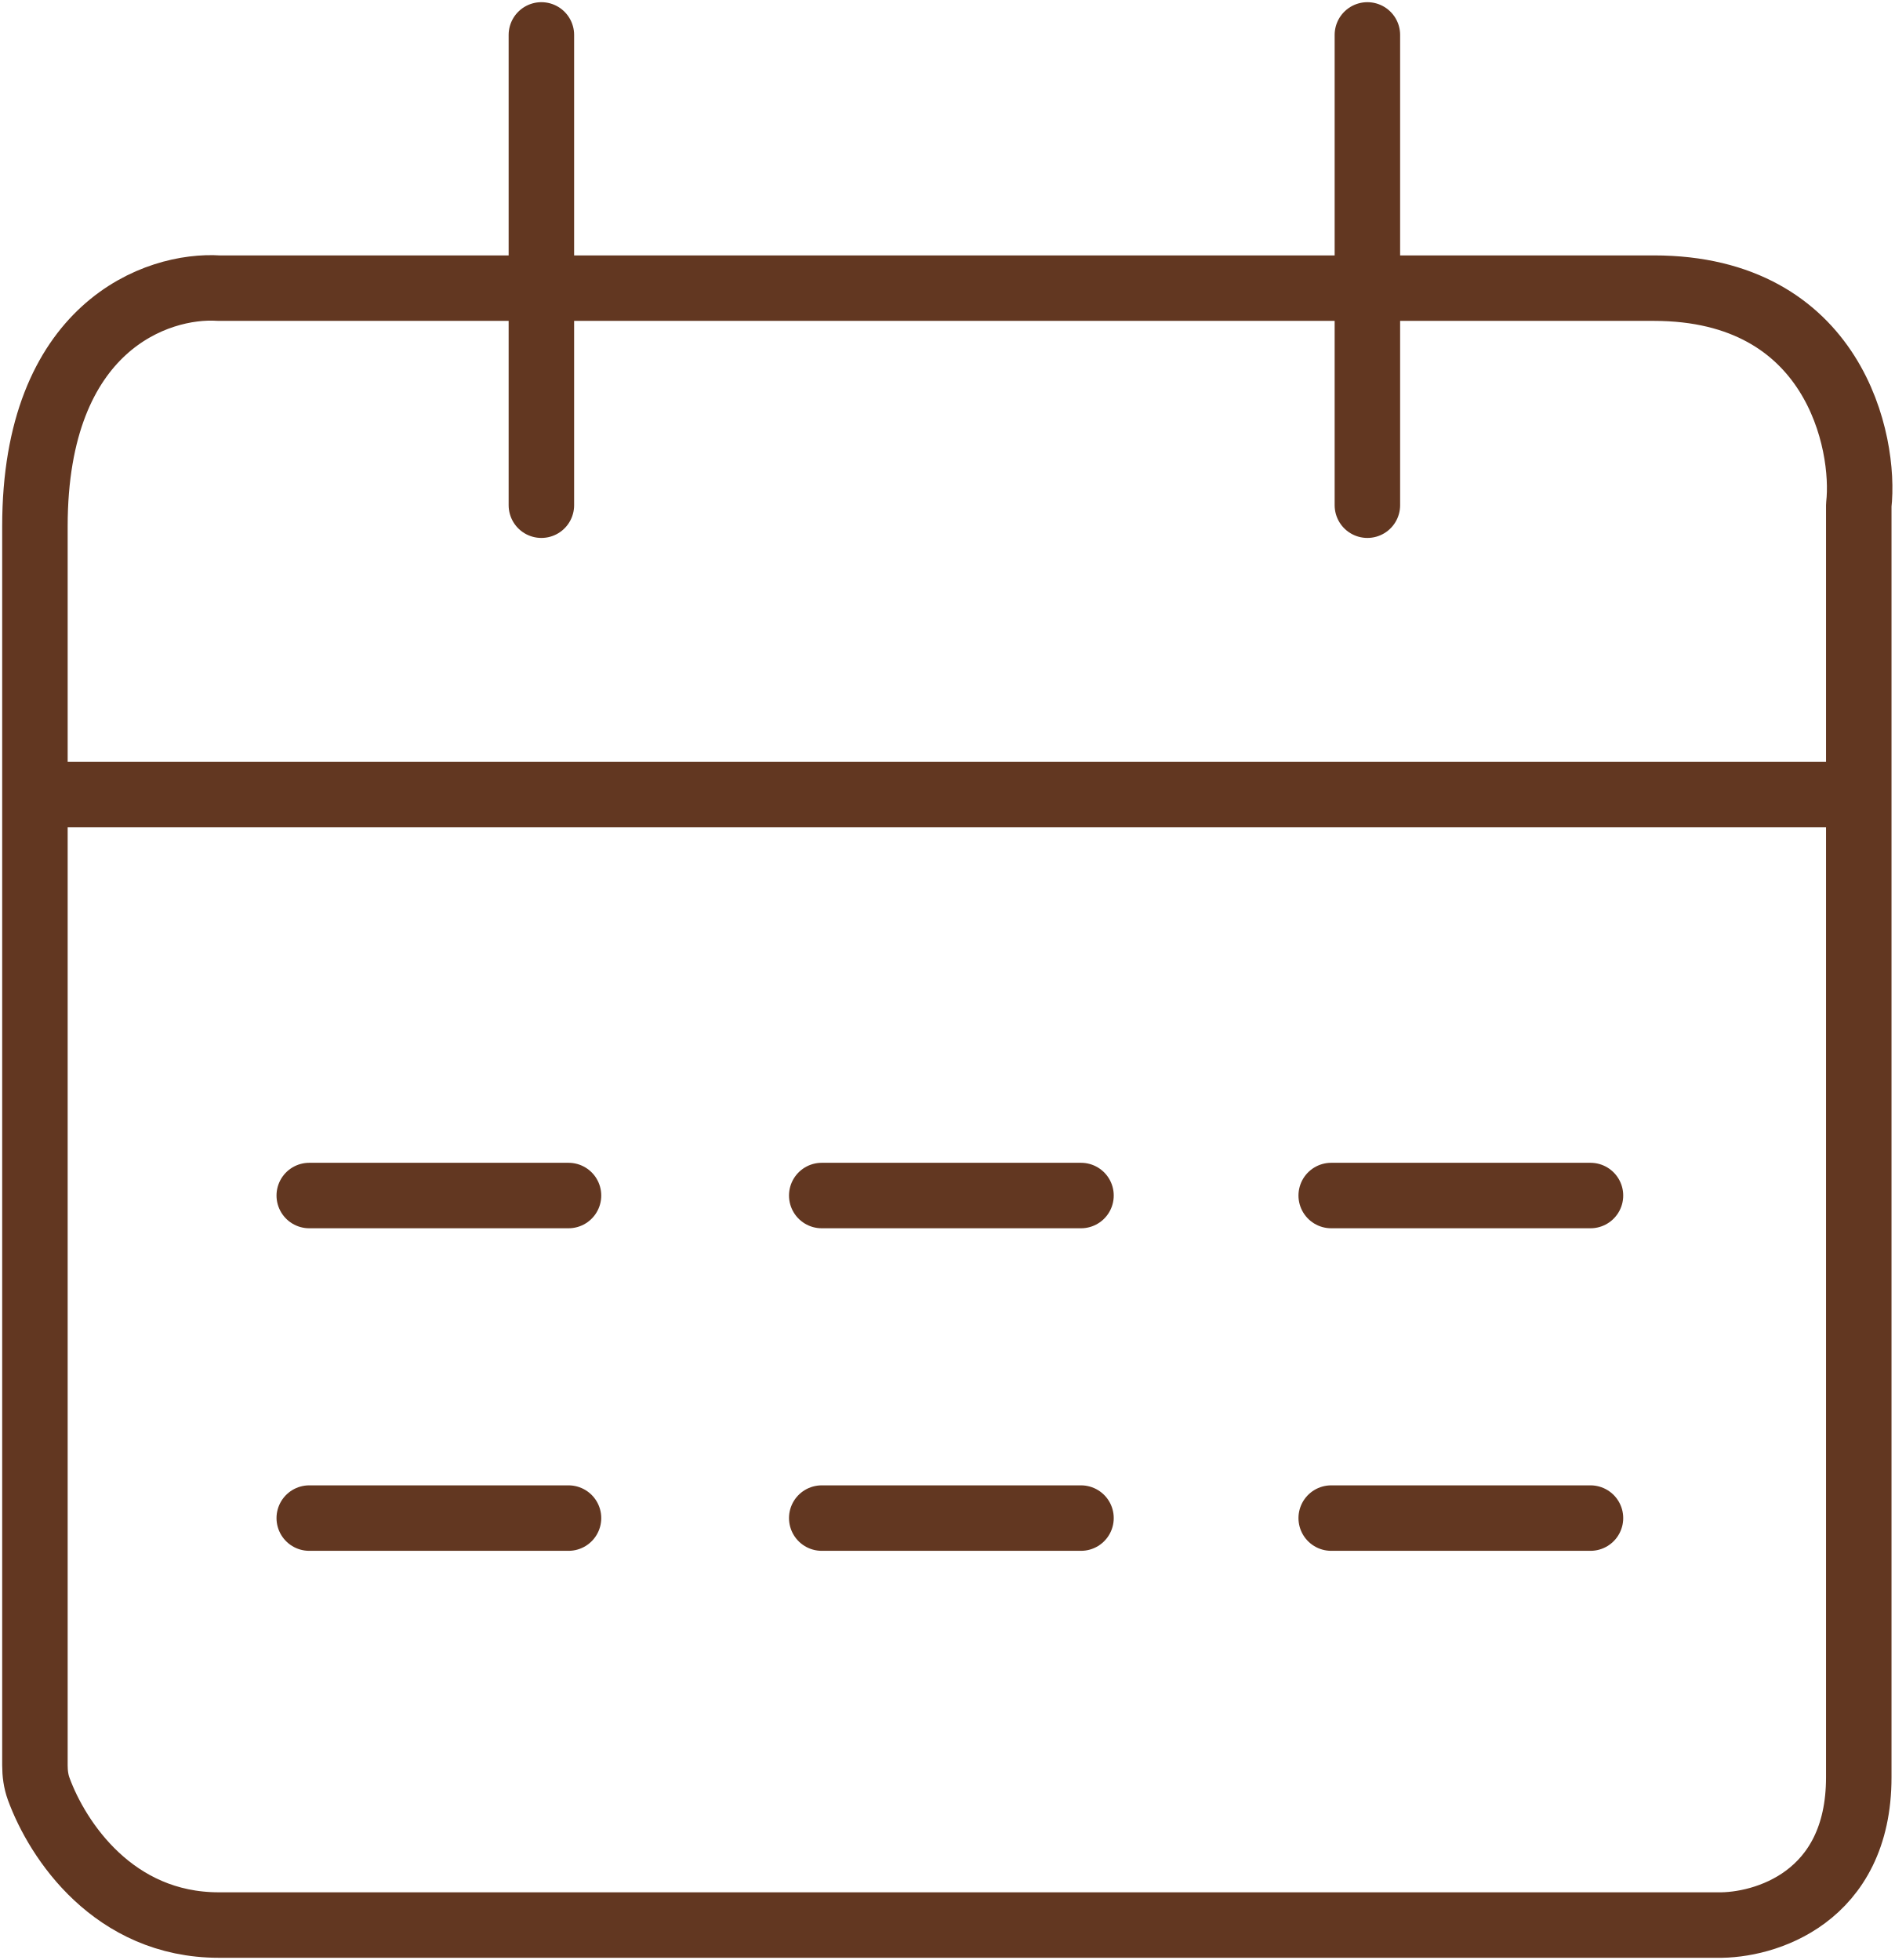
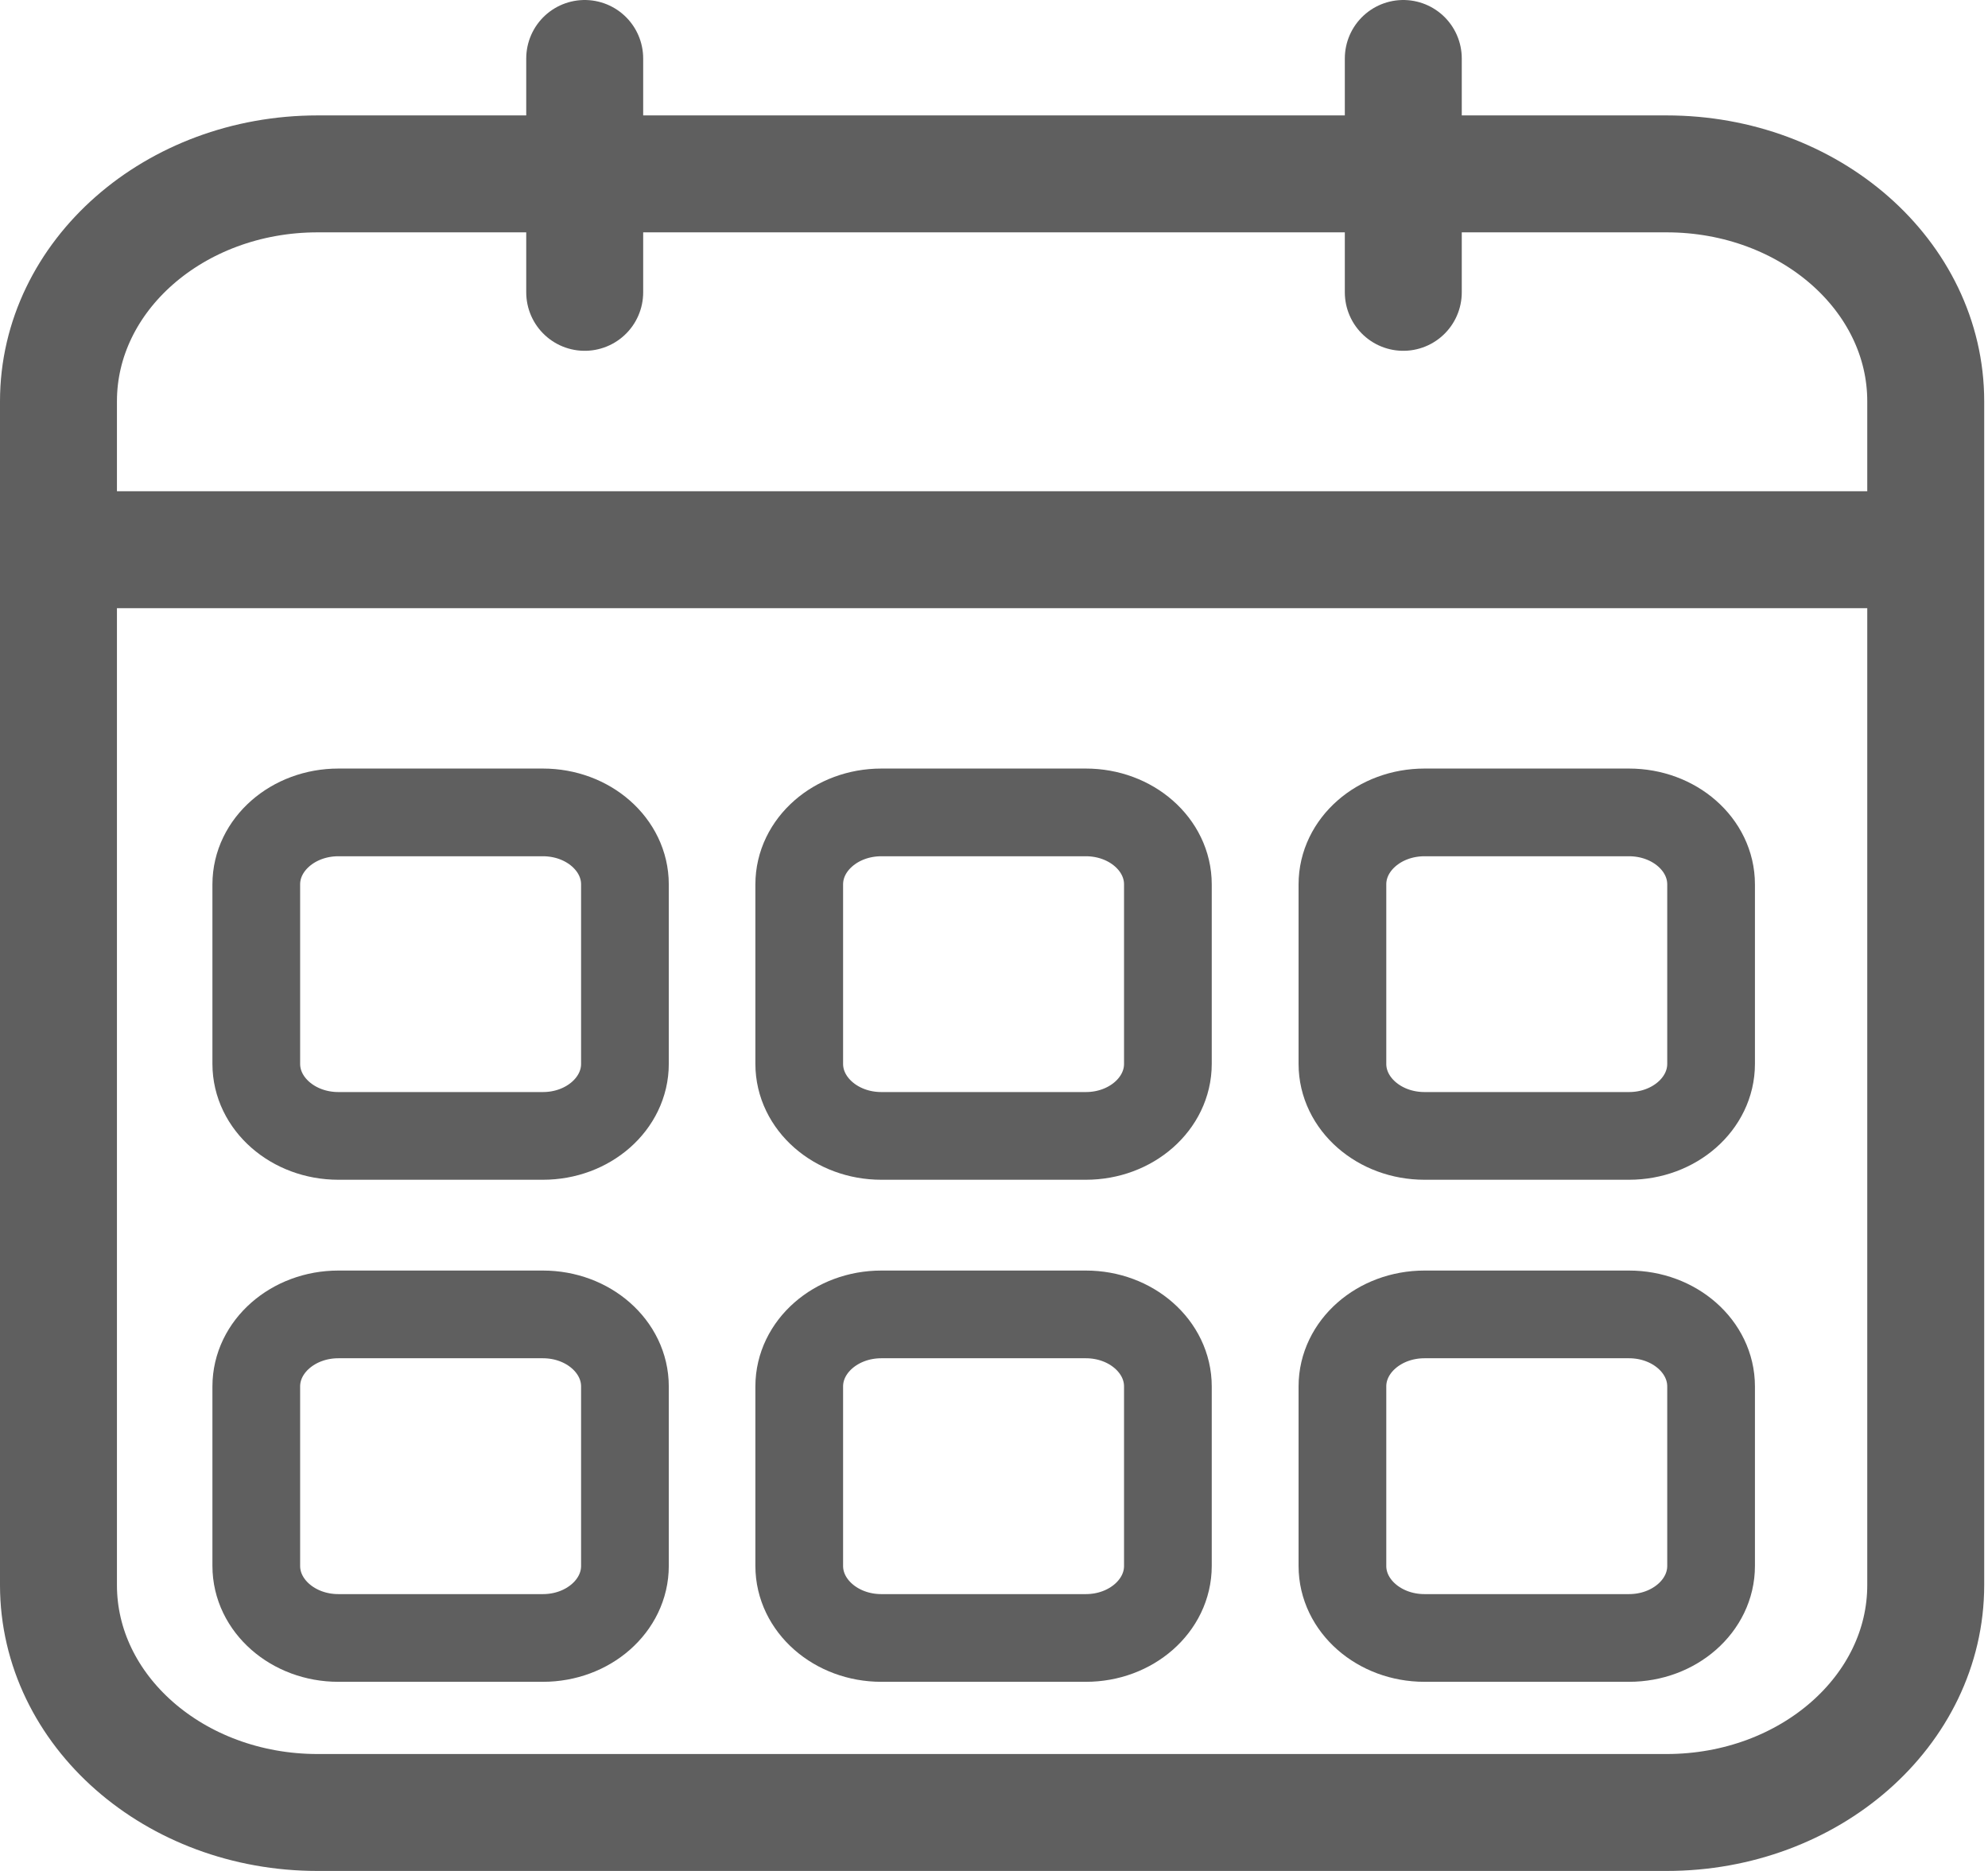
- <svg xmlns="http://www.w3.org/2000/svg" width="434" height="449" viewBox="0 0 434 449" fill="none">
-   <path d="M124.016 8V115.731M313.231 8V115.731M425.794 182.026C425.794 273.749 425.794 384.553 425.794 407.156C425.794 434.779 404.156 441.224 393.337 440.994C289.752 440.994 76.09 440.994 50.125 440.994C26.066 440.994 13.193 421.627 8.869 409.81C8.23 408.065 8 406.241 8 404.383C8 345.937 8 249.959 8 182.026M425.794 182.026C425.794 161.651 425.794 131.714 425.794 115.731C427.406 101.458 420.27 66.008 378.835 66.008C337.401 66.008 253.382 66.008 216.552 66.008H50.125C36.083 65.087 8 74.709 8 120.564C8 131.532 8 160.327 8 182.026M425.794 182.026H8M70.842 273.874H130.231M70.842 347.766H130.231M188.238 273.874H247.627M188.238 347.766H247.627M304.945 273.874H364.334M304.945 347.766H364.334" stroke="#623721" stroke-width="15" stroke-linecap="round" stroke-linejoin="round" />
+ <svg xmlns="http://www.w3.org/2000/svg" width="34" height="32" viewBox="0 0 34 32" fill="none">
+   <path d="M28.503 2.974H5.432C2.984 2.974 1 4.716 1 6.864V27.11C1 29.259 2.984 31 5.432 31H28.503C30.951 31 32.935 29.259 32.935 27.11V6.864C32.935 4.716 30.951 2.974 28.503 2.974Z" stroke="#5F5F5F" stroke-width="2" stroke-miterlimit="10" />
+   <path d="M18.571 13.895H15.073C14.298 13.895 13.669 14.446 13.669 15.126V18.196C13.669 18.876 14.298 19.428 15.073 19.428H18.571C19.346 19.428 19.974 18.876 19.974 18.196V15.126C19.974 14.446 19.346 13.895 18.571 13.895Z" stroke="#5F5F5F" stroke-width="1.5" stroke-miterlimit="10" />
+   <path d="M9.285 13.895H5.787C5.012 13.895 4.383 14.446 4.383 15.126V18.196C4.383 18.876 5.012 19.428 5.787 19.428H9.285C10.06 19.428 10.688 18.876 10.688 18.196V15.126C10.688 14.446 10.06 13.895 9.285 13.895Z" stroke="#5F5F5F" stroke-width="1.5" stroke-miterlimit="10" />
+   <path d="M27.86 13.895H24.363C23.587 13.895 22.959 14.446 22.959 15.126V18.196C22.959 18.876 23.587 19.428 24.363 19.428H27.86C28.636 19.428 29.264 18.876 29.264 18.196V15.126C29.264 14.446 28.636 13.895 27.86 13.895Z" stroke="#5F5F5F" stroke-width="1.5" stroke-miterlimit="10" />
+   <path d="M18.571 22.481H15.073C14.298 22.481 13.669 23.033 13.669 23.713V26.783C13.669 27.463 14.298 28.015 15.073 28.015H18.571C19.346 28.015 19.974 27.463 19.974 26.783V23.713C19.974 23.033 19.346 22.481 18.571 22.481Z" stroke="#5F5F5F" stroke-width="1.5" stroke-miterlimit="10" />
+   <path d="M9.285 22.481H5.787C5.012 22.481 4.383 23.033 4.383 23.713V26.783C4.383 27.463 5.012 28.015 5.787 28.015H9.285C10.06 28.015 10.688 27.463 10.688 26.783V23.713C10.688 23.033 10.06 22.481 9.285 22.481Z" stroke="#5F5F5F" stroke-width="1.5" stroke-miterlimit="10" />
+   <path d="M27.86 22.481H24.363C23.587 22.481 22.959 23.033 22.959 23.713V26.783C22.959 27.463 23.587 28.015 24.363 28.015H27.86C28.636 28.015 29.264 27.463 29.264 26.783V23.713C29.264 23.033 28.636 22.481 27.86 22.481Z" stroke="#5F5F5F" stroke-width="1.5" stroke-miterlimit="10" />
+   <path d="M1 9.402H32.932" stroke="#5F5F5F" stroke-width="2" stroke-miterlimit="10" />
+   <path d="M10 1V5" stroke="#5F5F5F" stroke-width="2" stroke-miterlimit="10" stroke-linecap="round" />
+   <path d="M24 1V5" stroke="#5F5F5F" stroke-width="2" stroke-miterlimit="10" stroke-linecap="round" />
</svg>
